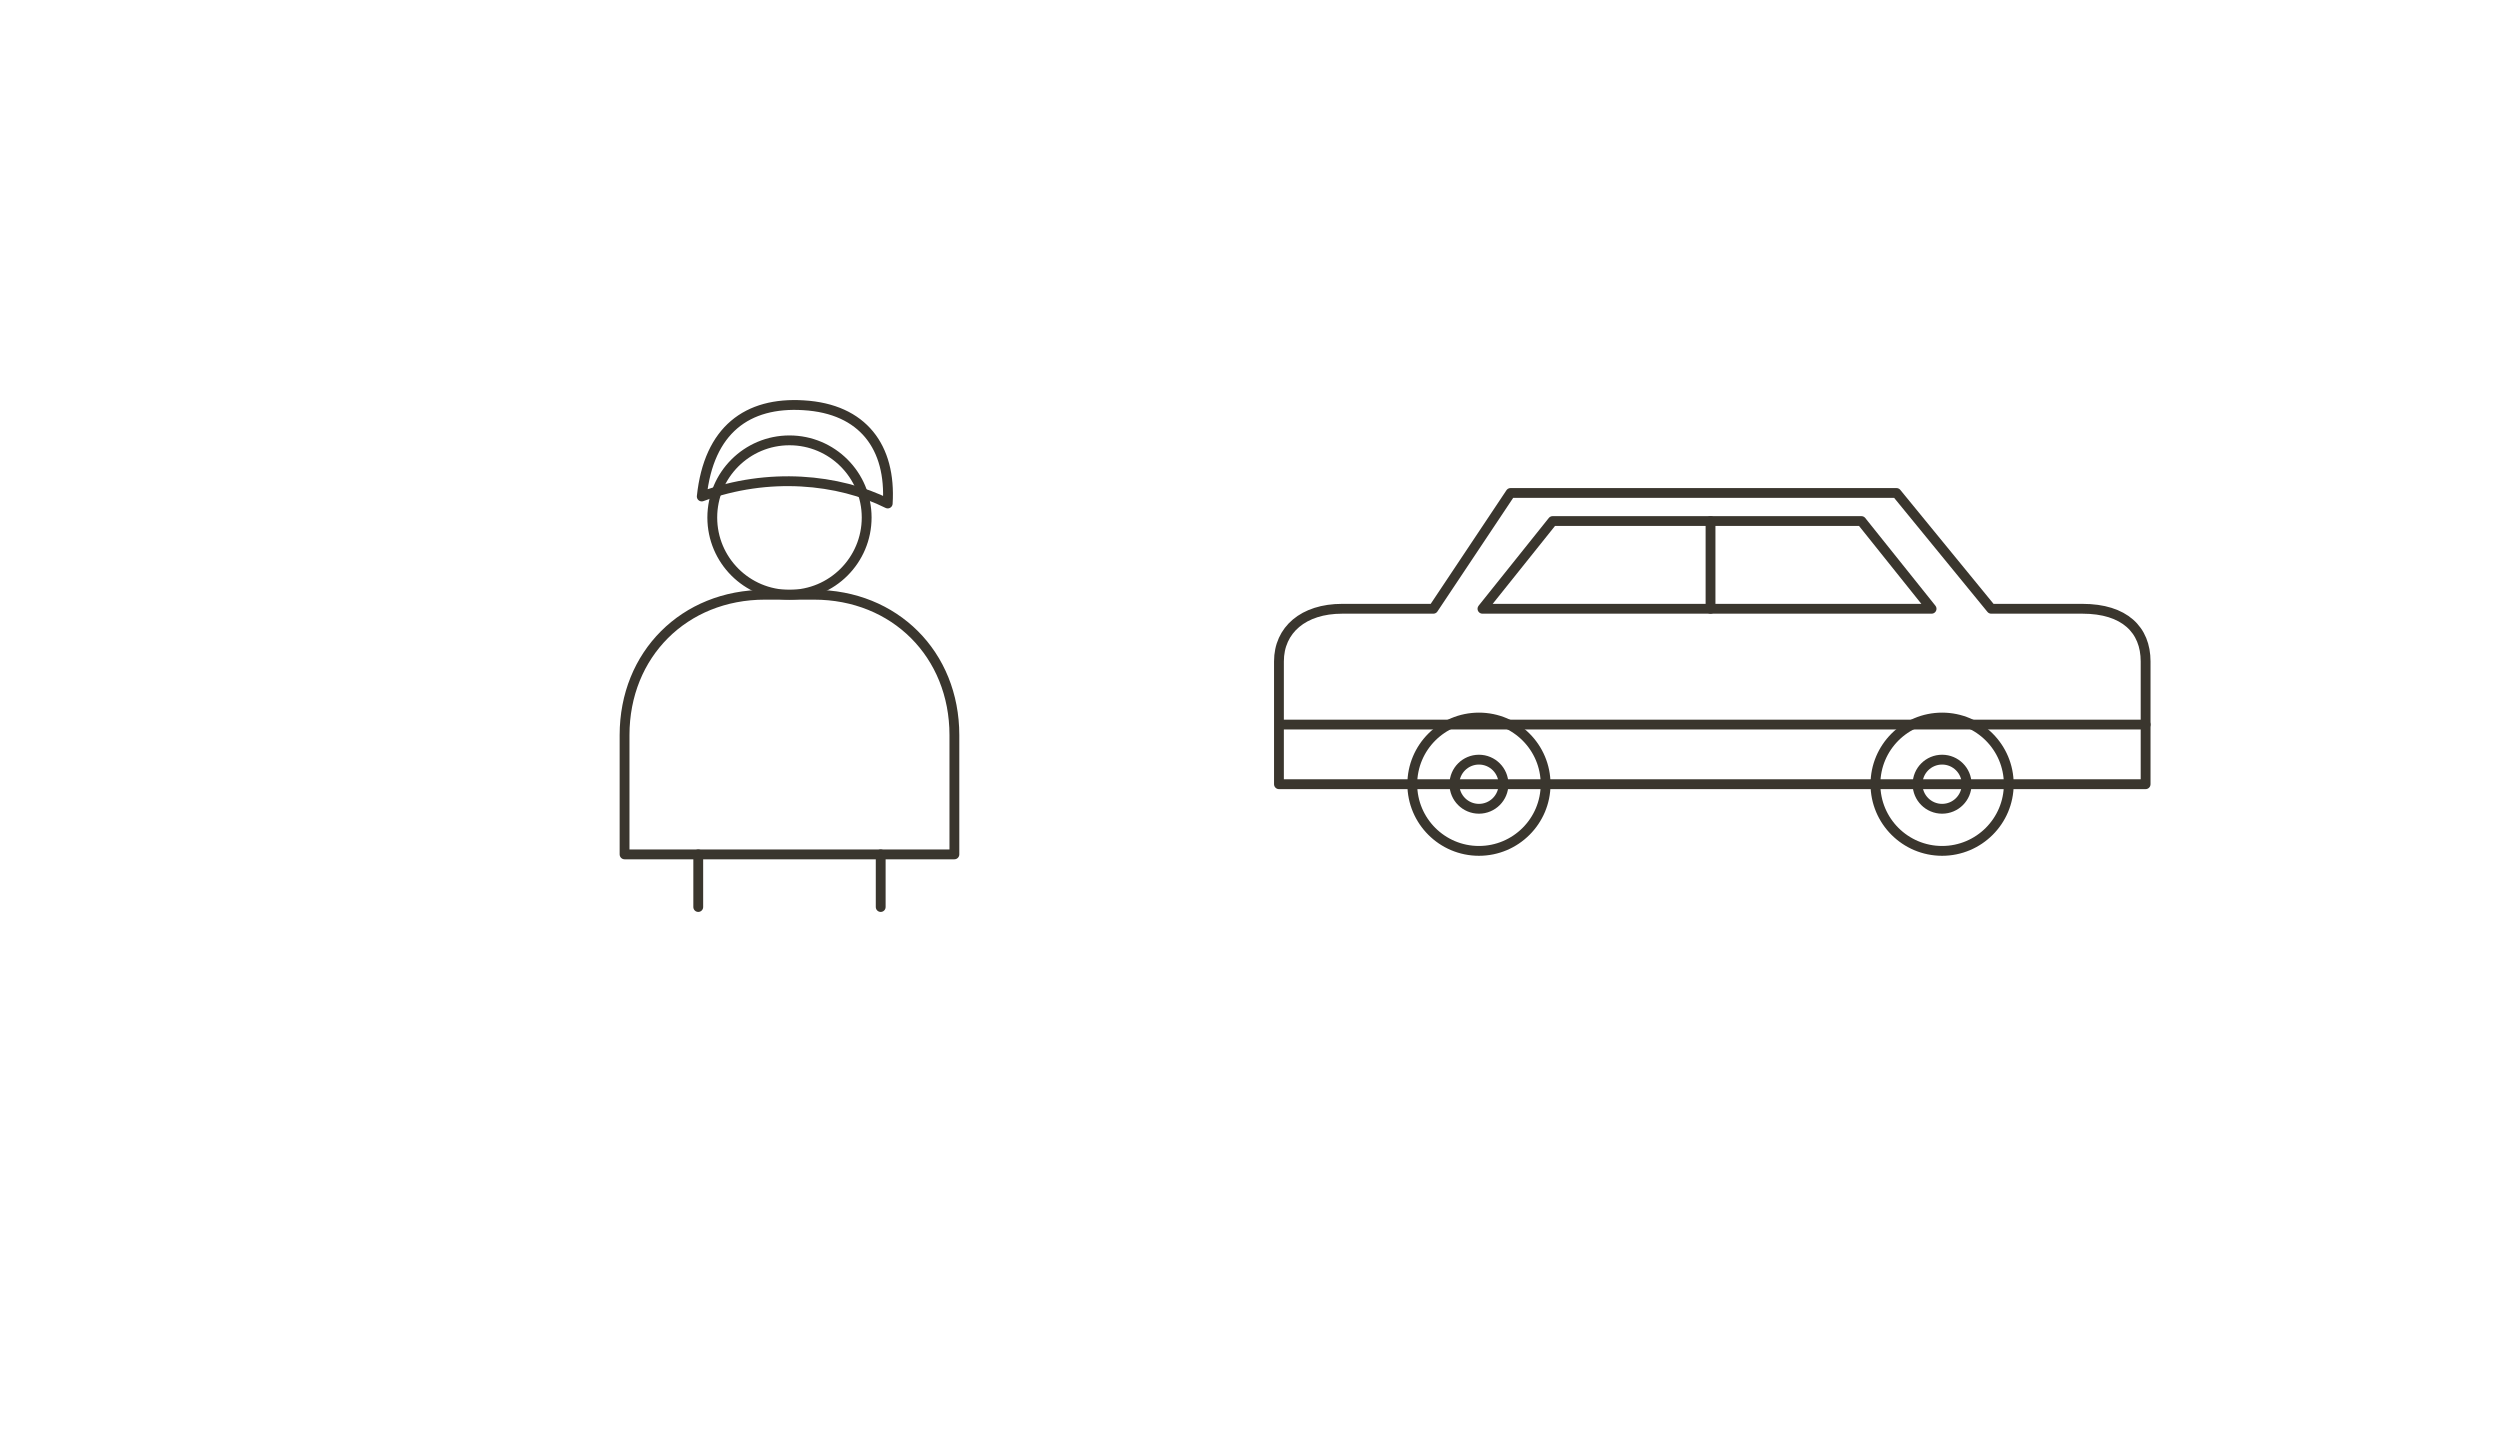
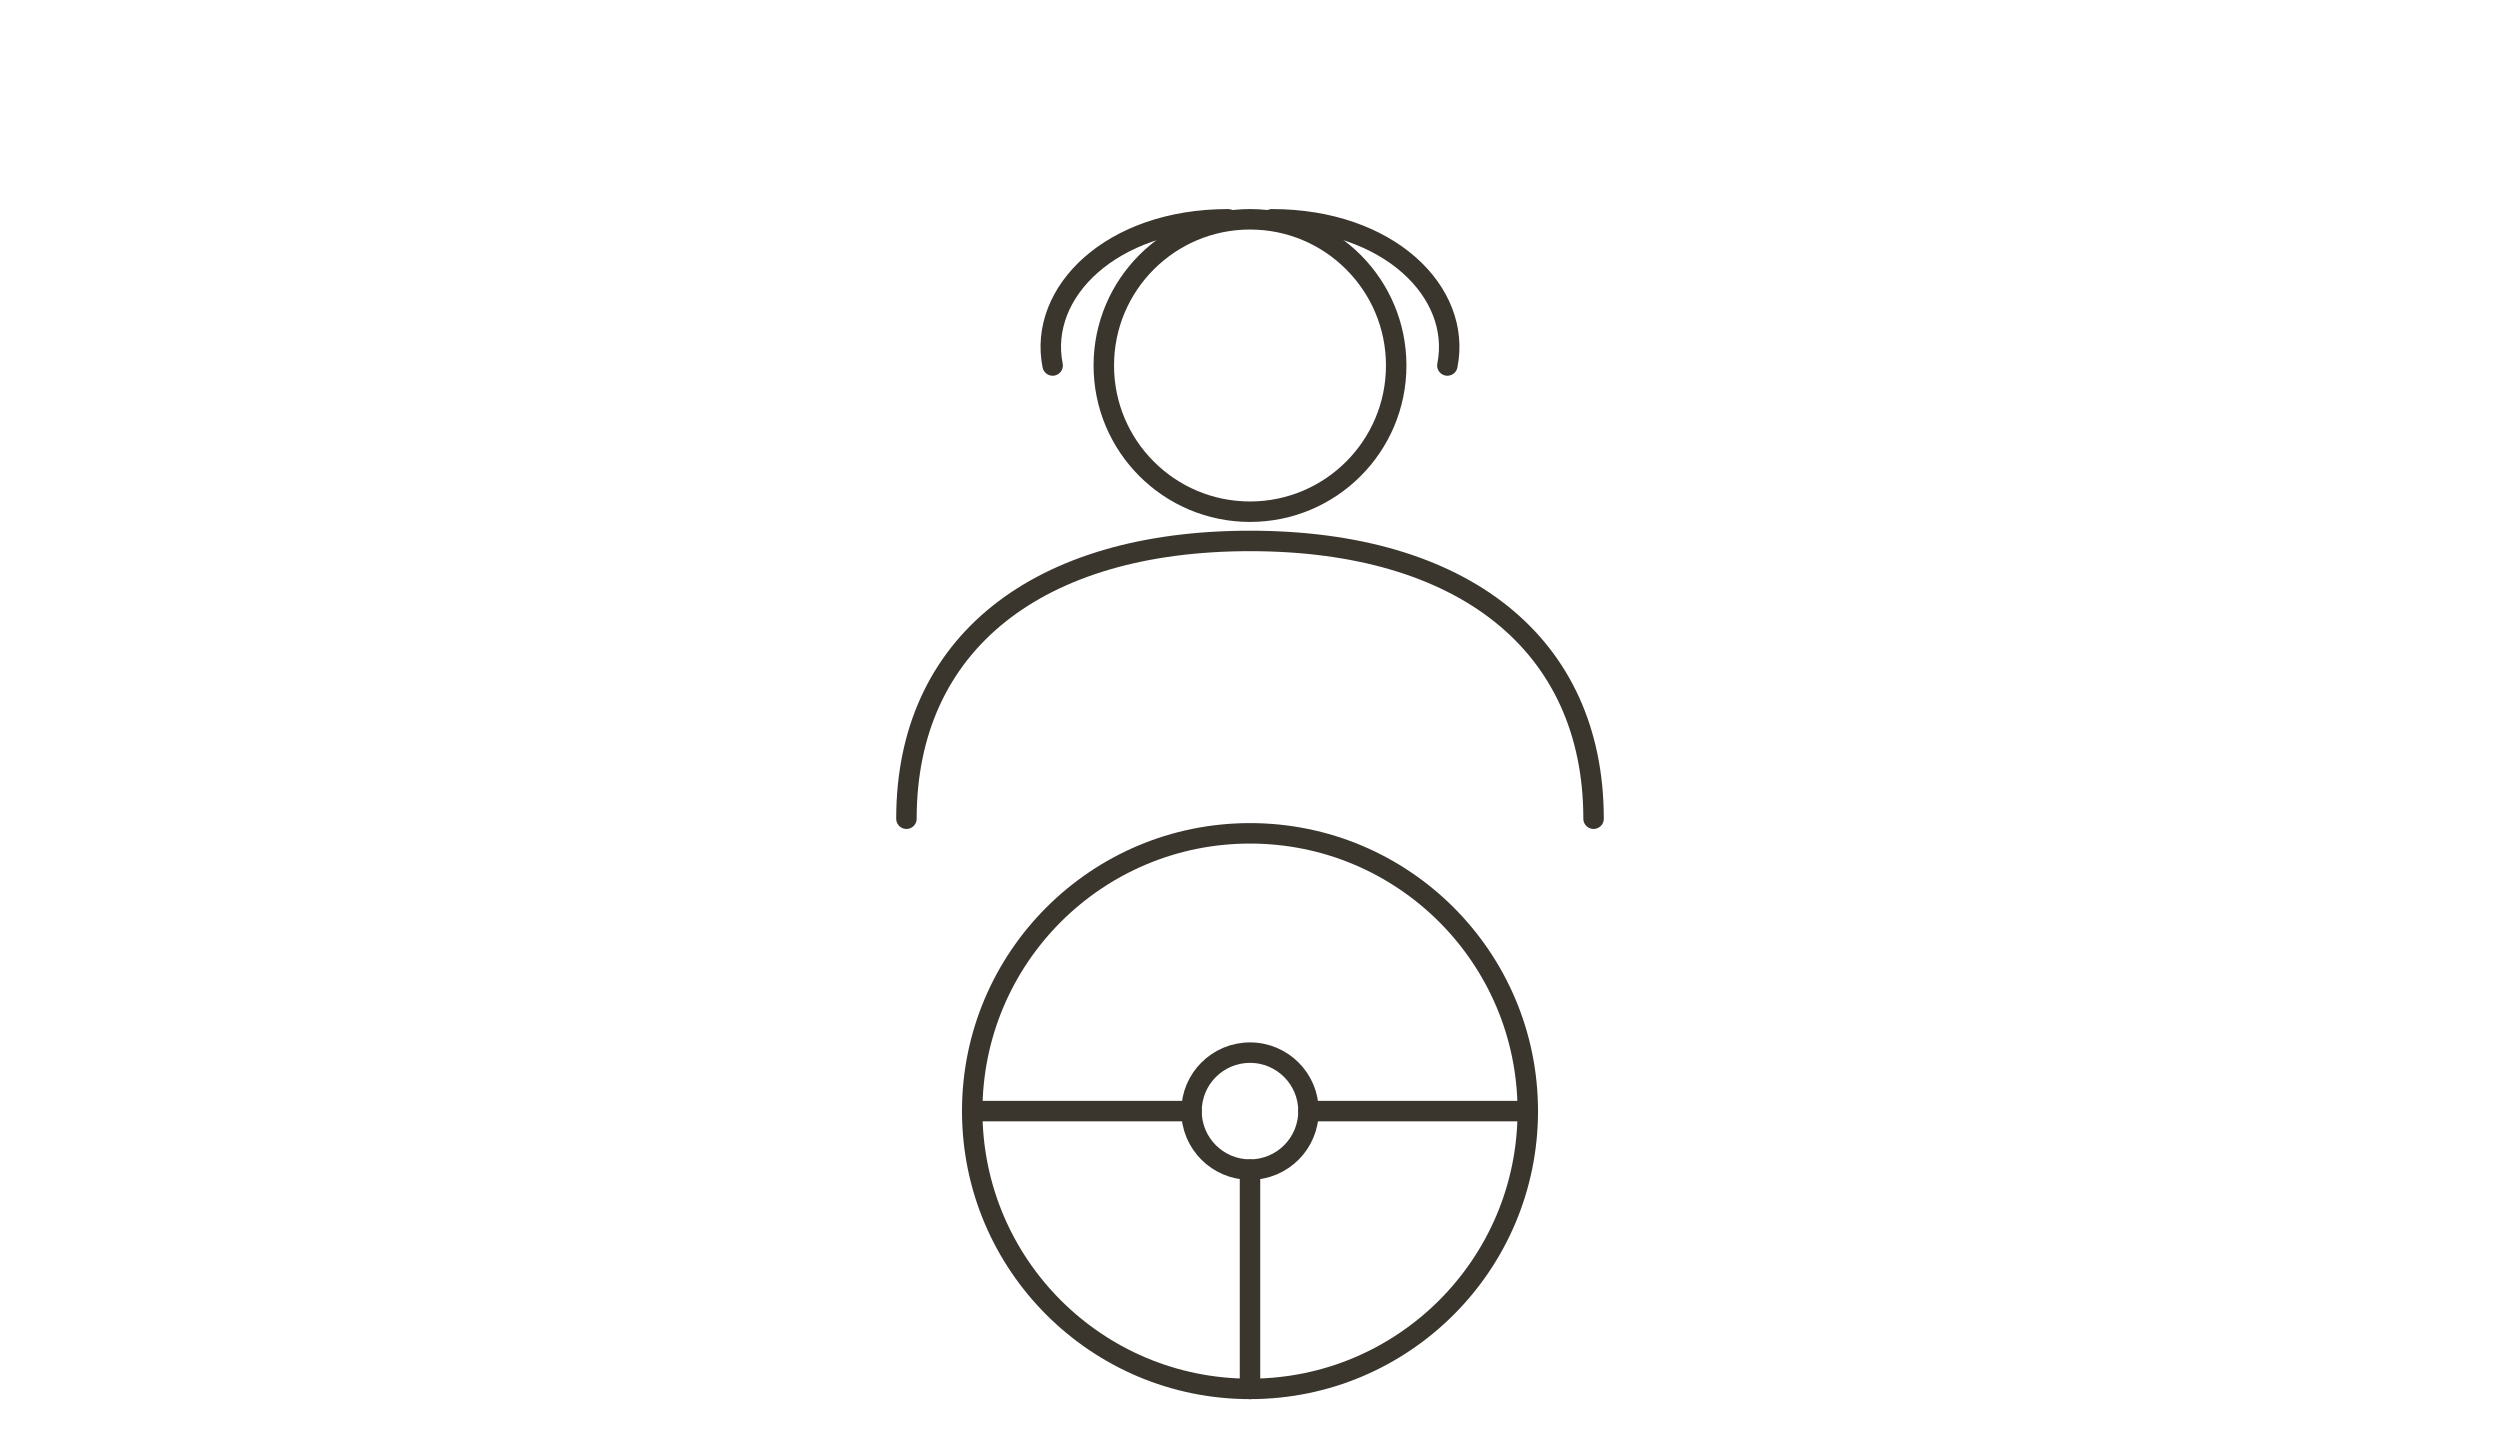
<svg xmlns="http://www.w3.org/2000/svg" width="342" height="196" viewBox="0 0 342 196" fill="none" stroke="#3A362E" stroke-width="2.8" stroke-linecap="round" stroke-linejoin="round">
-   <g transform="translate(108 90) scale(0.48) translate(-171 -89)" fill="none">
-     <g fill="none">
-       <circle cx="171" cy="49" r="22" fill="none" />
-       <path d="M146 43c2-19 13-27 29-26 17 1 25 12 24 28-14-7-34-9-53-2Z" fill="none" />
-       <path d="M124 145v-34c0-23 17-40 40-40h14c23 0 40 17 40 40v34Z" fill="none" />
-       <path d="M145 145v15m52-15v15" fill="none" />
-     </g>
-   </g>
-   <g transform="translate(234 90) scale(0.48) translate(-171 -89)" fill="none">
-     <g fill="none">
-       <path d="M48 109V90c0-9 7-15 18-15h26l22-33h110l27 33h26c12 0 18 6 18 15v35H48Z" fill="none" />
-       <path d="M106 75l20-25h88l20 25Z" fill="none" />
-       <path d="M171 50v25M49 108h246" fill="none" />
-       <circle cx="105" cy="125" r="19" fill="none" />
-       <circle cx="237" cy="125" r="19" fill="none" />
-       <circle cx="105" cy="125" r="7" fill="none" />
-       <circle cx="237" cy="125" r="7" fill="none" />
-     </g>
+   <g fill="none">
+     <circle cx="171" cy="50" r="20" />
+     <path d="M168 30c-16 0-26 10-24 20M174 30c16 0 26 10 24 20" />
+     <path d="M124 112c0-24 18-38 47-38s47 14 47 38" />
+     <circle cx="171" cy="152" r="38" />
+     <circle cx="171" cy="152" r="8" />
+     <path d="M133 152h30M179 152h30M171 160v30" />
  </g>
</svg>
